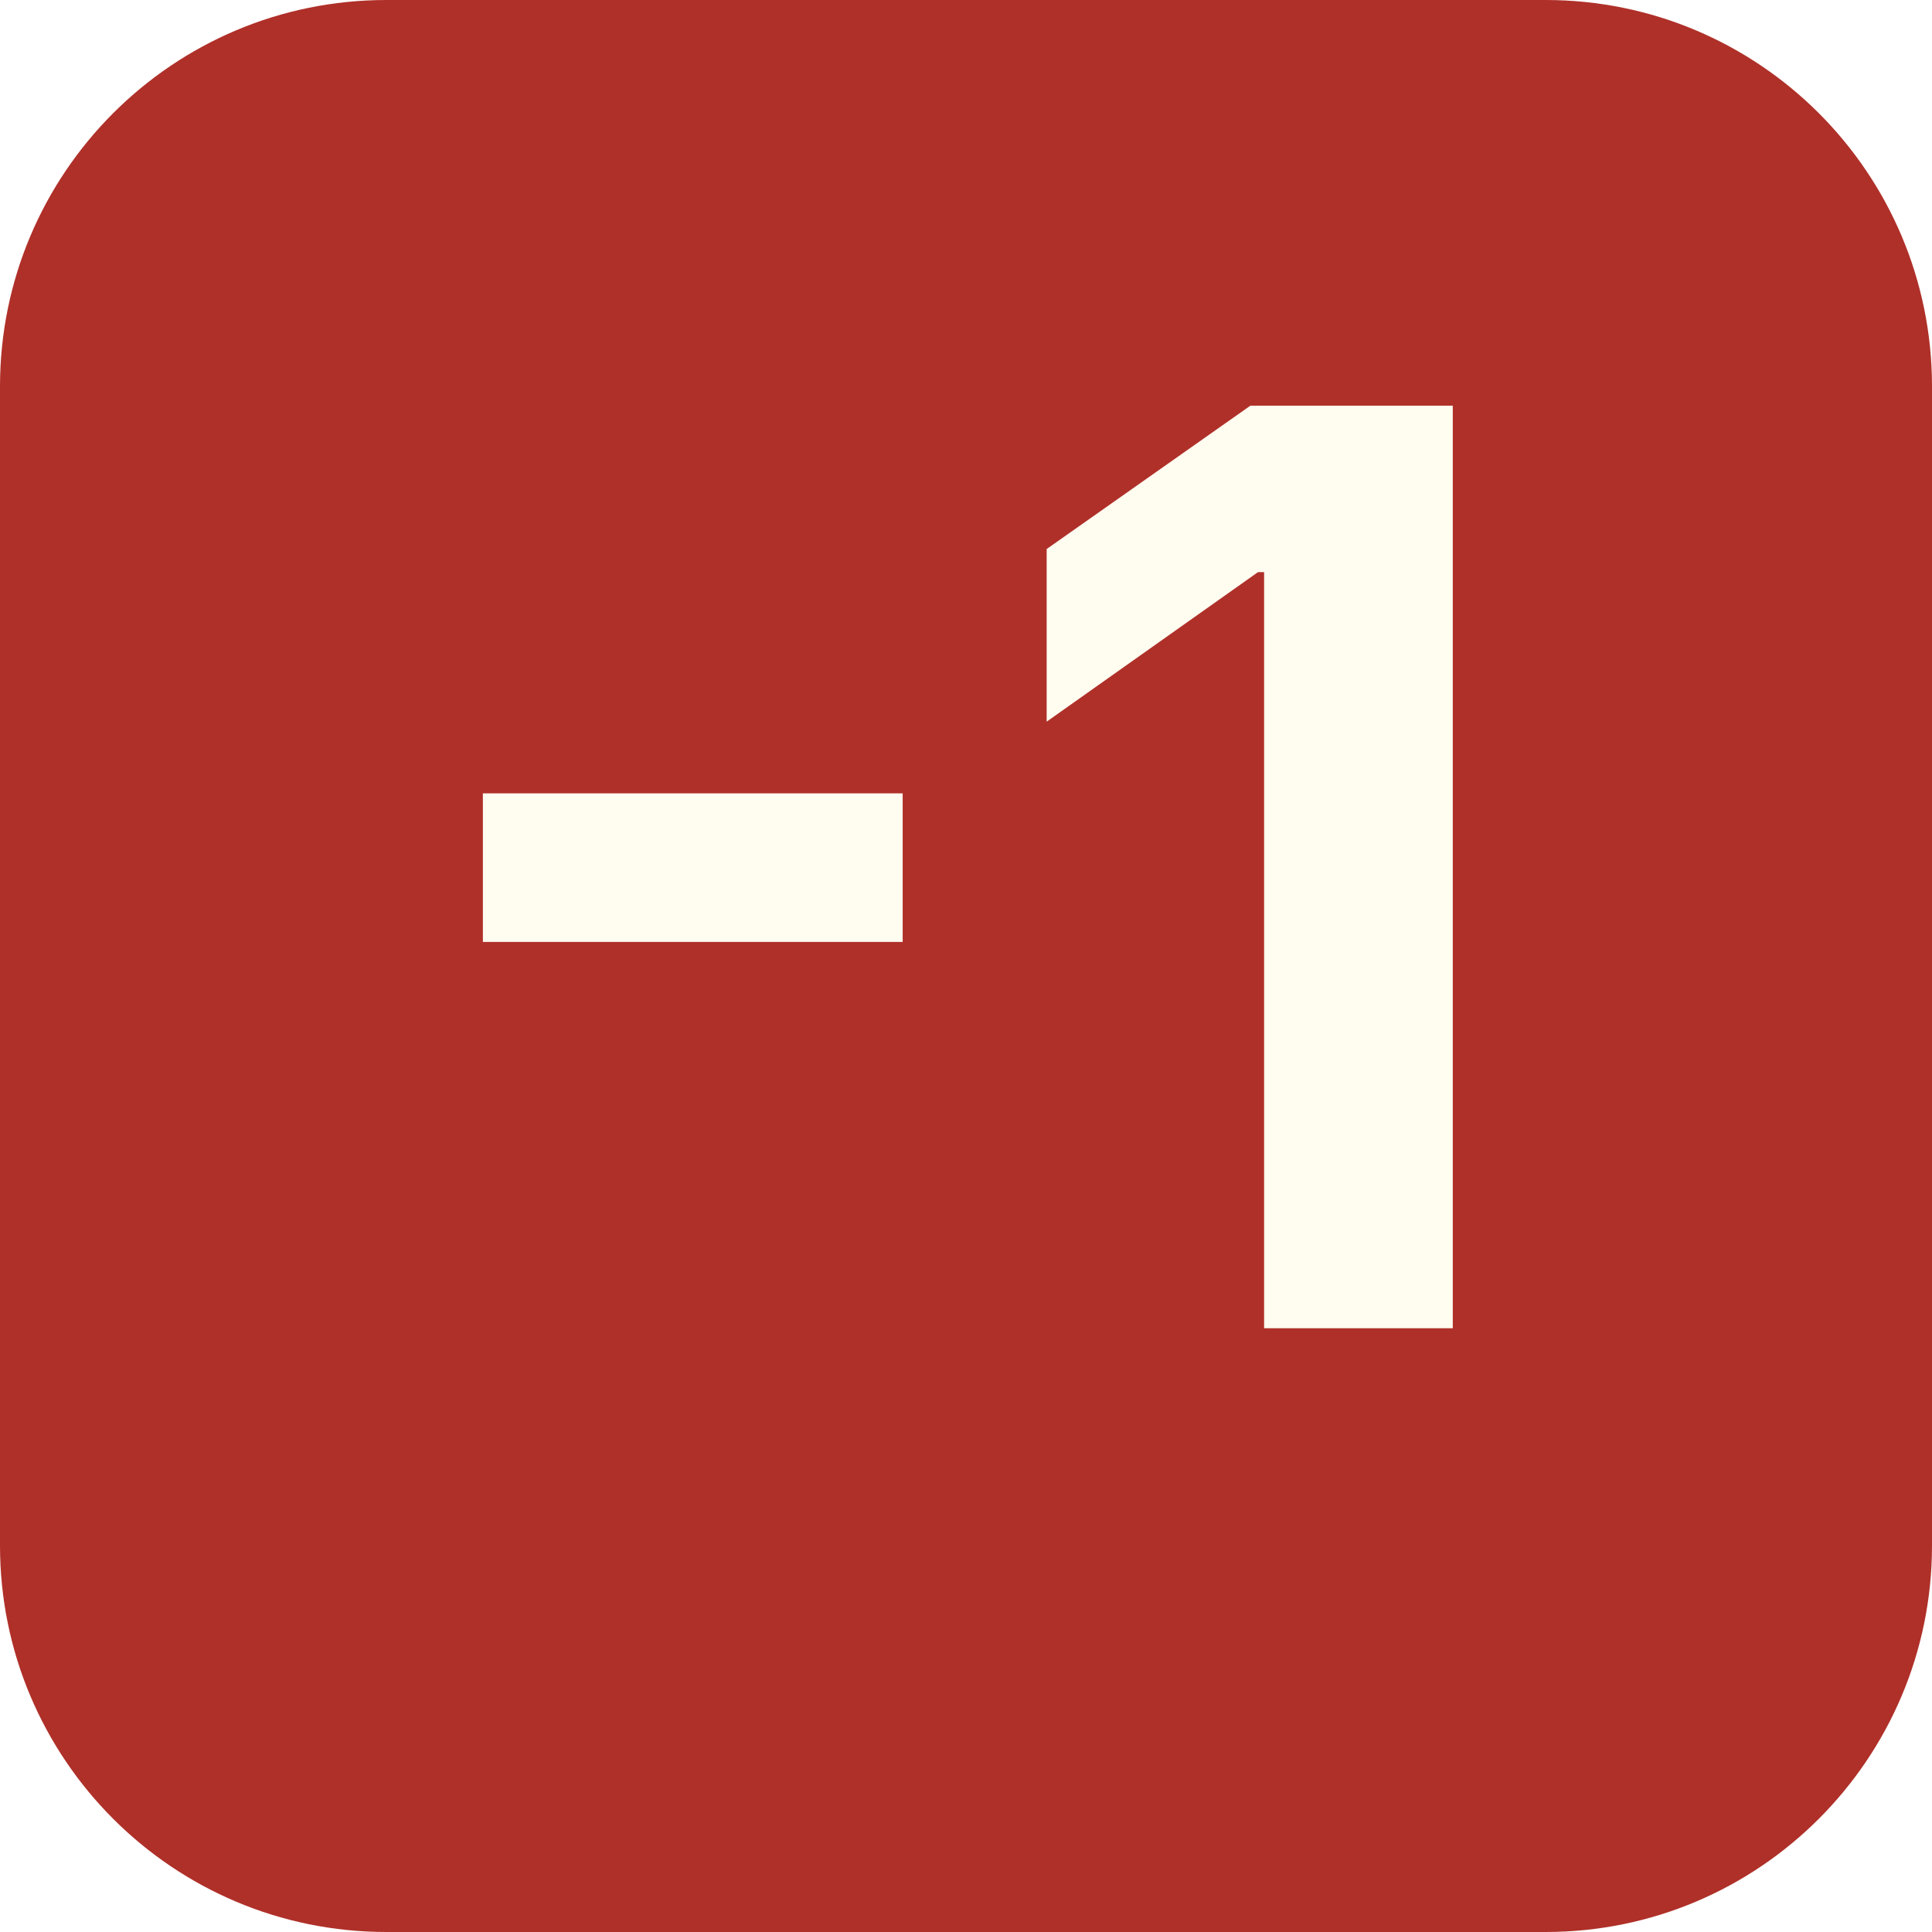
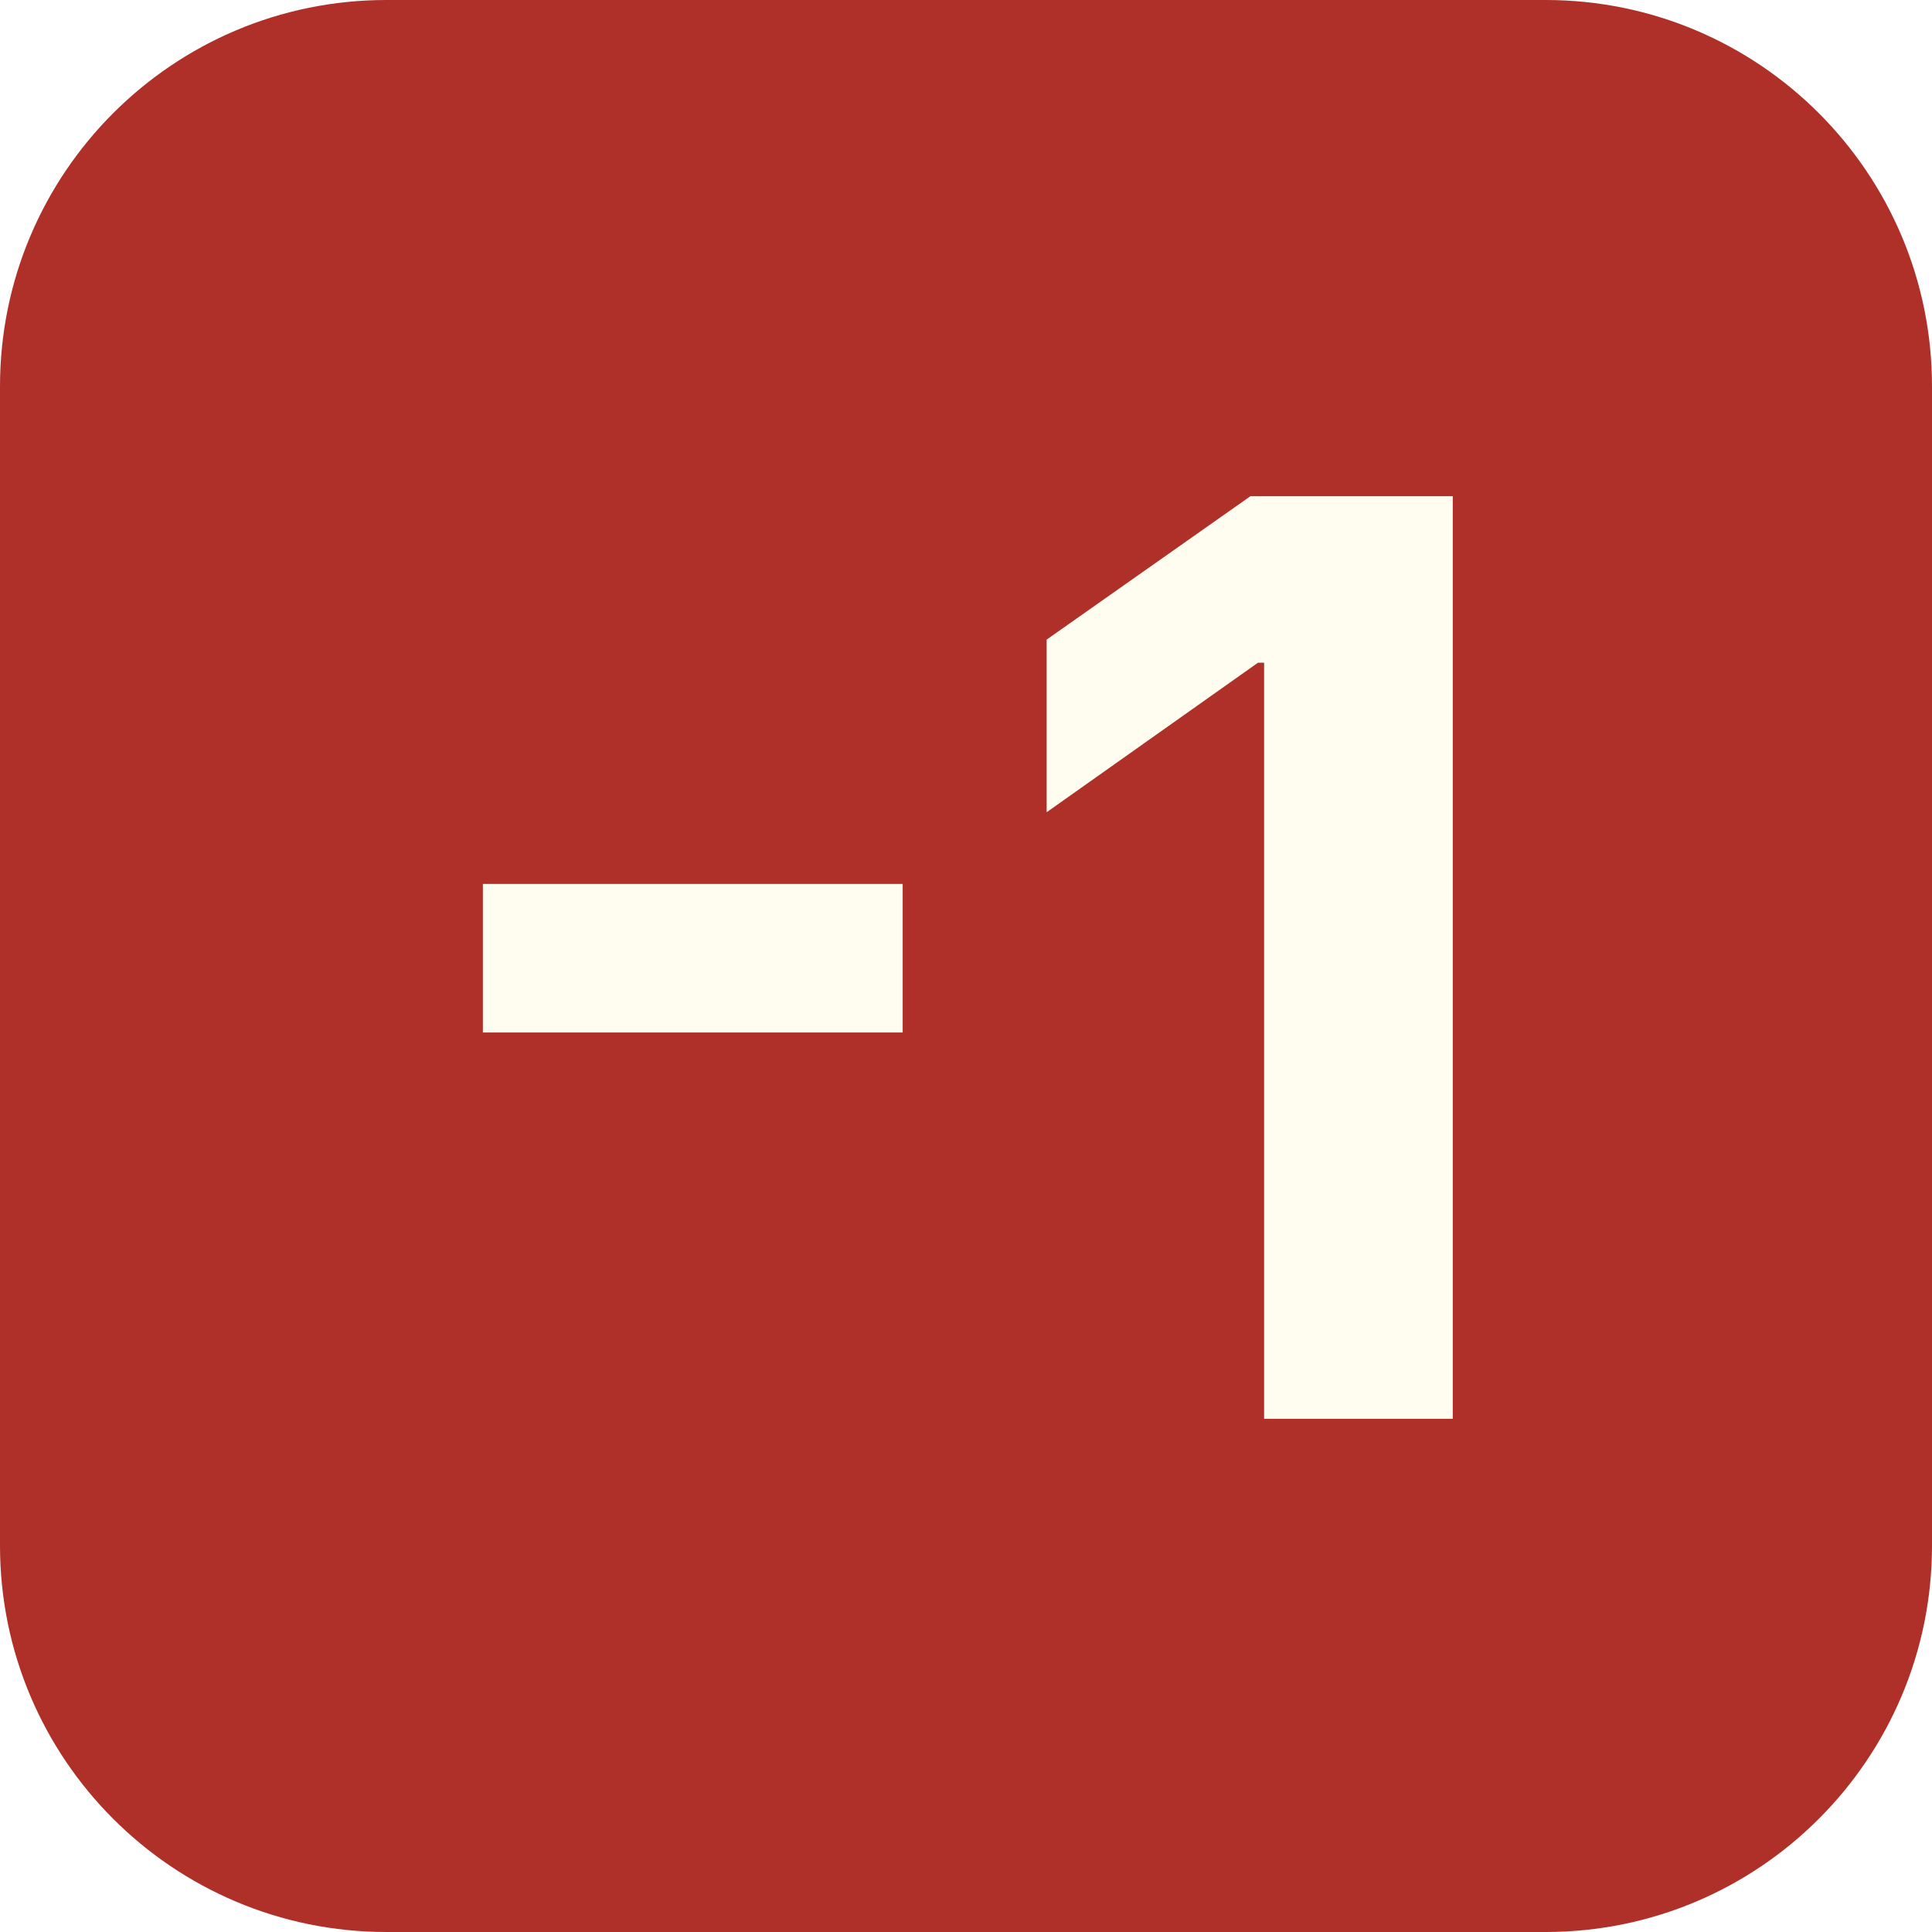
<svg xmlns="http://www.w3.org/2000/svg" width="64" height="64" viewBox="0 0 64 64" fill="none">
  <rect width="64" height="64" rx="12.8" fill="#AF3029" />
-   <text x="32" y="44" font-family="Inter, system-ui, -apple-system, sans-serif" font-size="42" font-weight="700" fill="#FFFCF0" text-anchor="middle">-1</text>
+   <text x="32" y="47" font-family="Inter, system-ui, -apple-system, sans-serif" font-size="42" font-weight="700" fill="#FFFCF0" text-anchor="middle">-1</text>
</svg>
